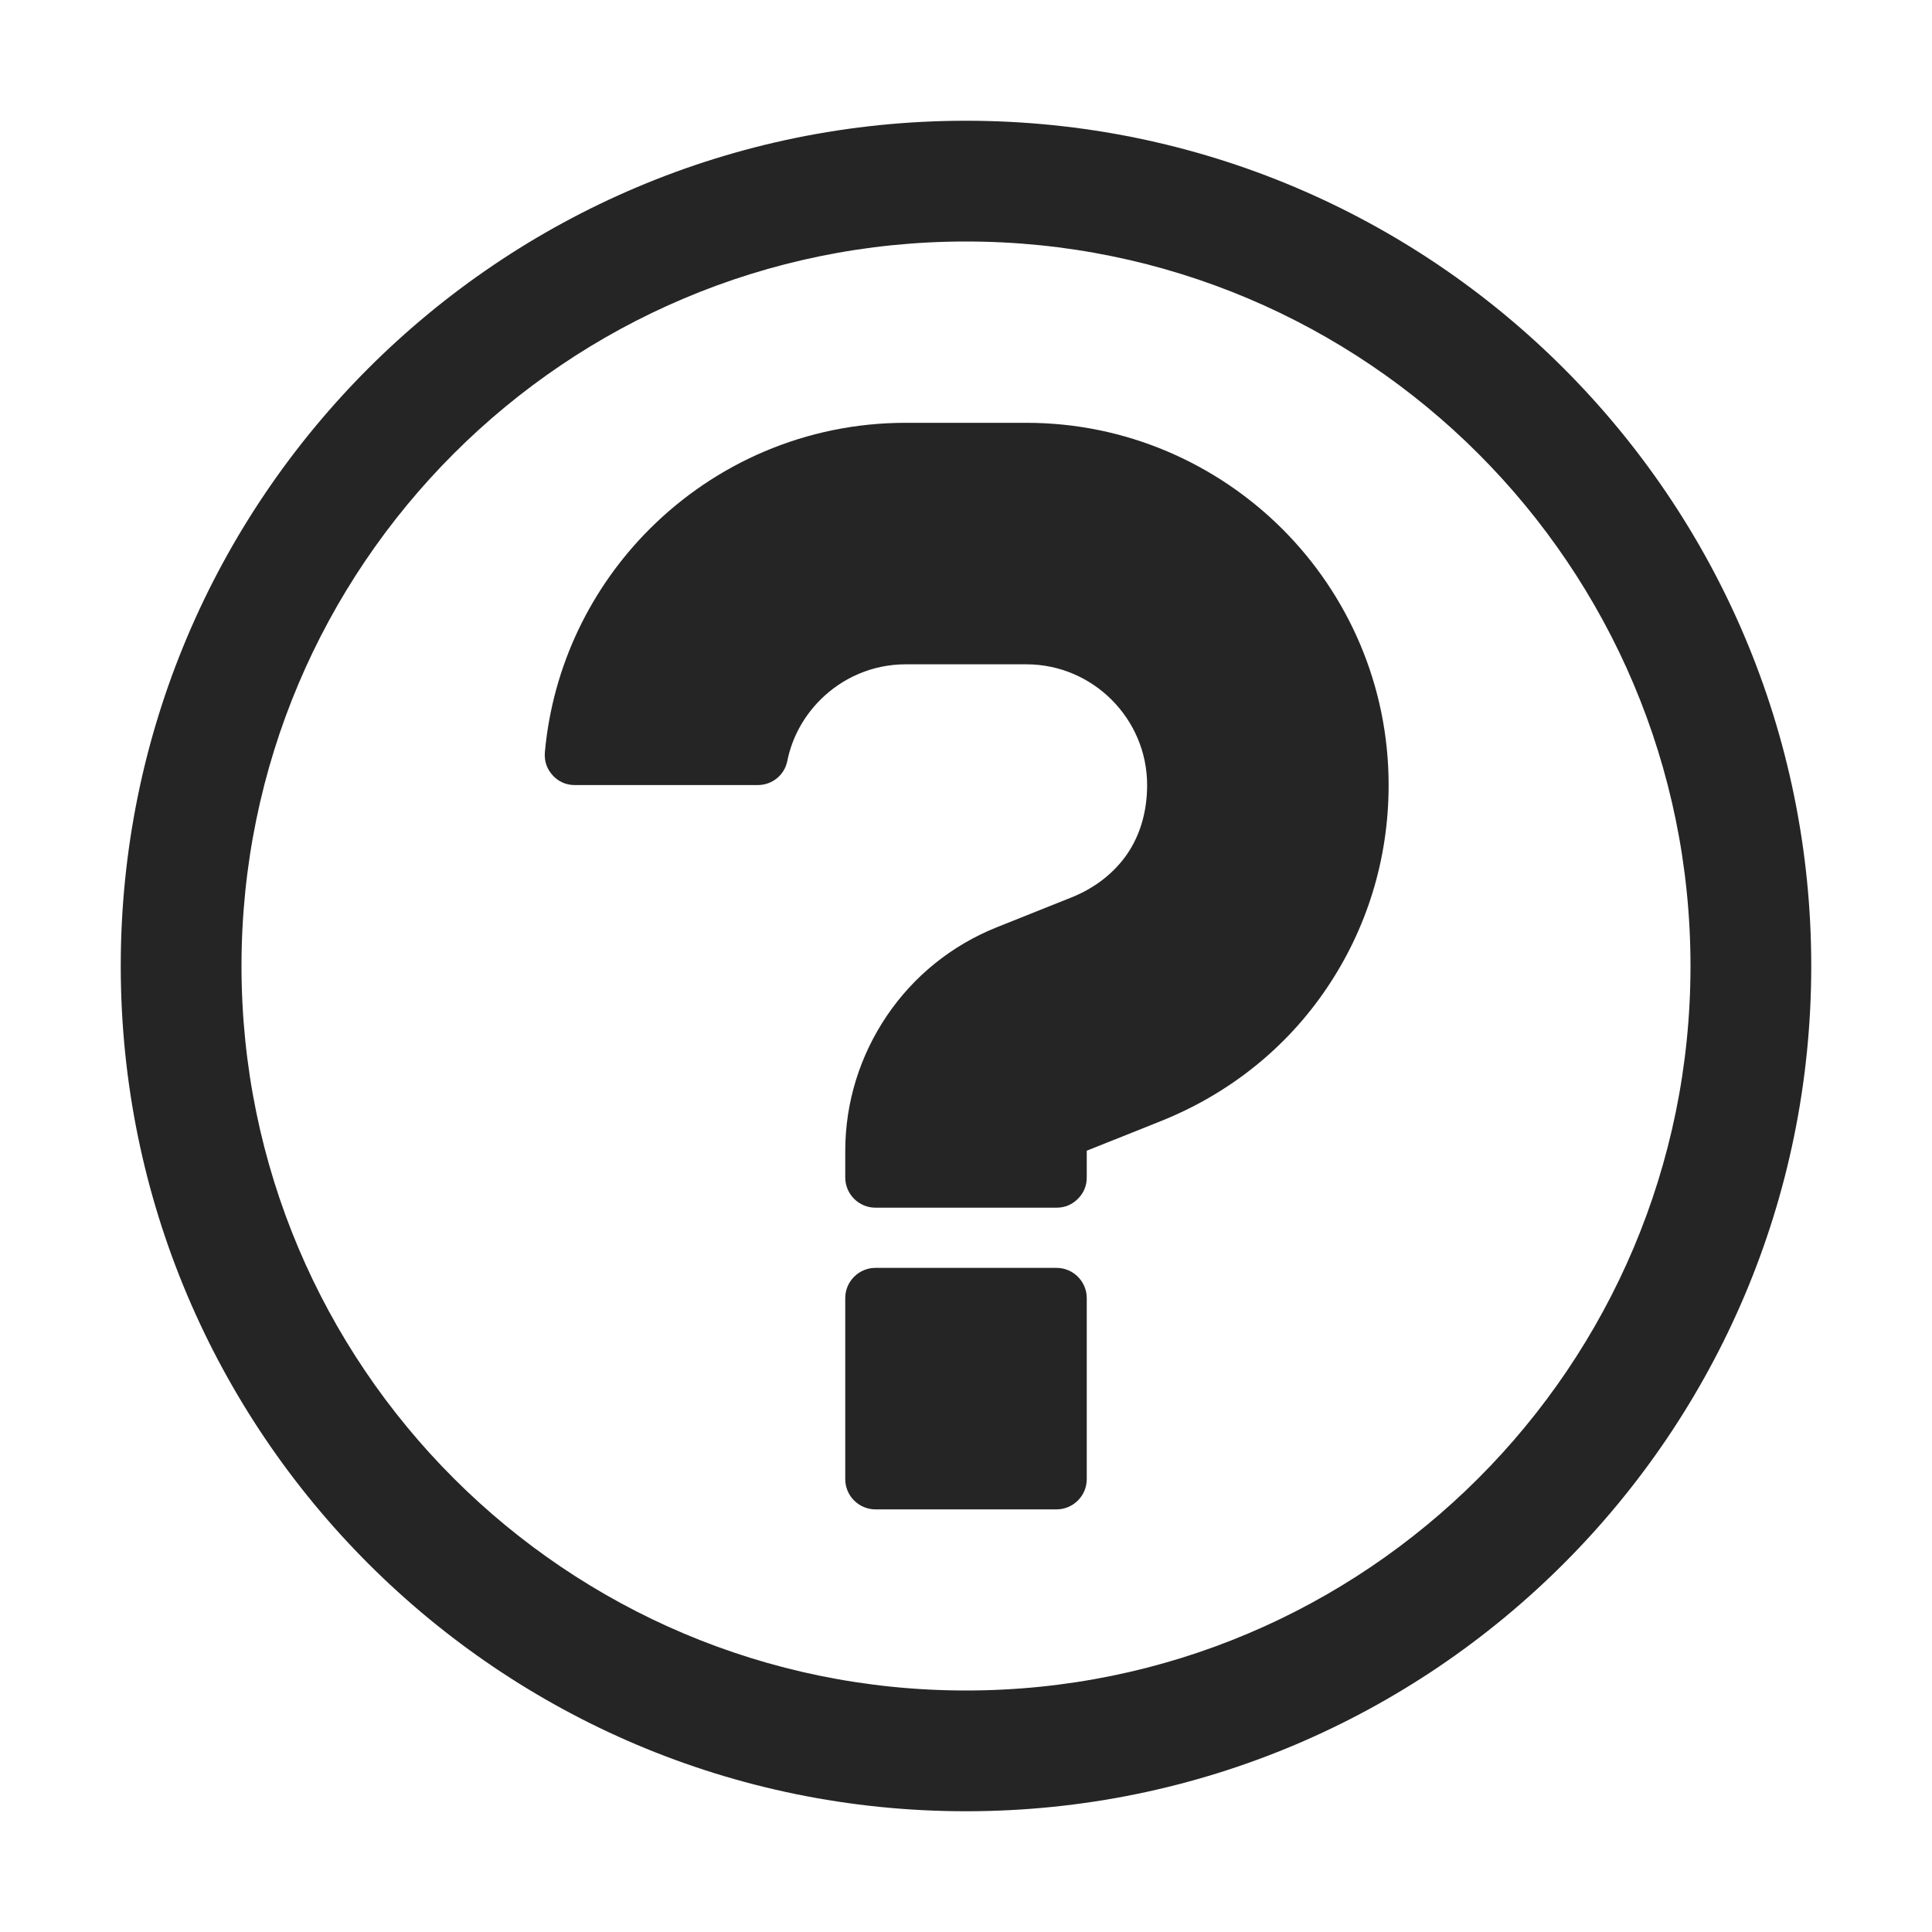
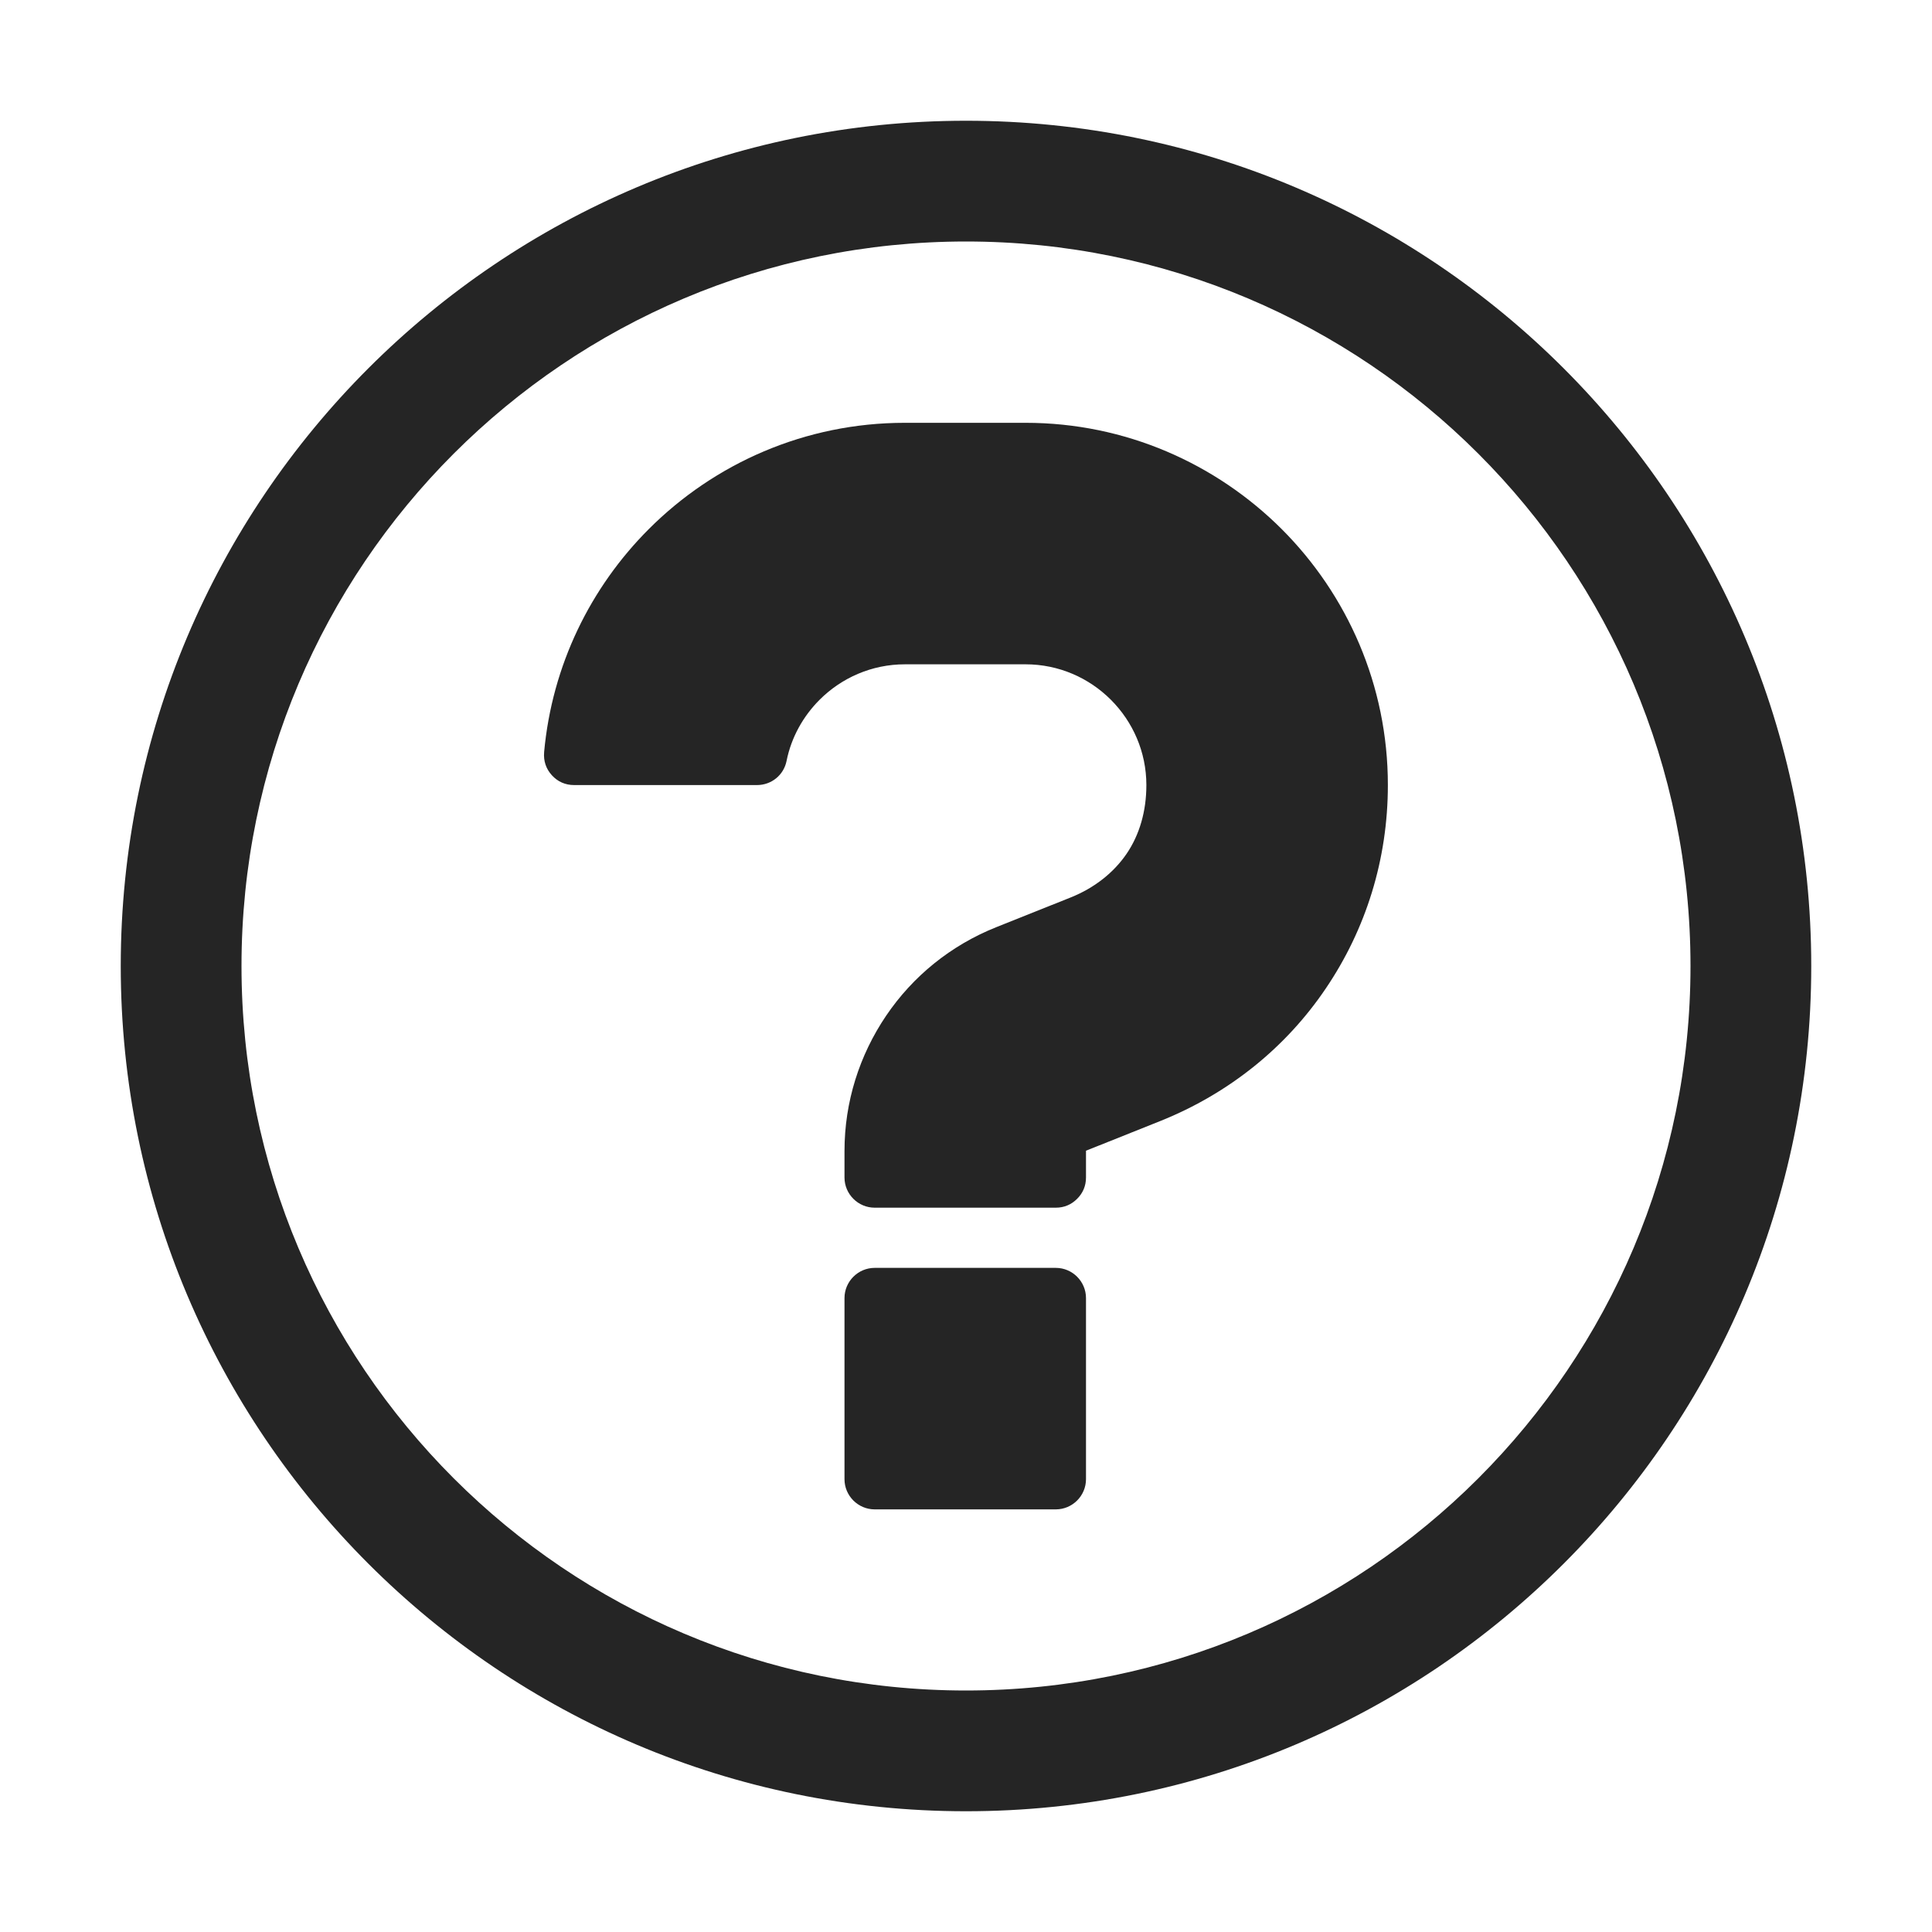
- <svg xmlns="http://www.w3.org/2000/svg" version="1.1" id="Layer_1" image-rendering="optimizeQuality" shape-rendering="geometricPrecision" text-rendering="geometricPrecision" x="0px" y="0px" width="1024px" height="1024px" viewBox="0 0 1024 1024" enable-background="new 0 0 1024 1024" xml:space="preserve">
-   <path id="curve1" fill="#252525" d="M288.8,398.6c4.2-46,24.6-87.3,55.5-118.2c34.8-34.8,82.8-56.3,135.7-56.3h64  c52.9,0,100.9,21.6,135.7,56.3c34.8,34.8,56.3,82.8,56.3,135.7c0,39.5-11.7,76.5-32.9,107.8c-21,31.1-51.1,55.6-87.8,70.3L576,609.9  v14.2c0,4.4-1.6,8.2-4.7,11.3c-3.1,3.1-6.9,4.7-11.3,4.7h-96c-8.8,0-16-7.2-16-16v-14c0-26.1,7.9-50.8,22.1-71.8  c14.1-20.8,34.1-37.2,58.4-46.9l39.3-15.7c12.8-5.1,23-13.3,29.8-23.3c6.7-9.9,10.4-22.3,10.4-36.3c0-17.6-7.2-33.6-18.8-45.2  c-11.6-11.6-27.6-18.8-45.2-18.8h-64c-17.6,0-33.6,7.2-45.2,18.8c-8.7,8.7-15,19.9-17.5,32.4c-1.5,7.5-8,12.8-15.7,12.8h-96.9  c-4.7,0-8.7-1.8-11.8-5.2c-3.1-3.4-4.5-7.6-4.1-12.2V398.6z M464,672h96c8.8,0,16,7.2,16,16v96c0,8.8-7.2,16-16,16h-96  c-8.8,0-16-7.2-16-16v-96C448,679.2,455.2,672,464,672z" />
-   <path fill="#252525" d="M512,64C264.6,64,64,264.6,64,512s200.6,448,448,448s448-200.6,448-448S759.4,64,512,64z M512,896  c-212.1,0-384-171.9-384-384s171.9-384,384-384s384,171.9,384,384S724.1,896,512,896z" />
+ <svg xmlns="http://www.w3.org/2000/svg" version="1.1" id="Layer_1" shape-rendering="geometricPrecision" text-rendering="geometricPrecision" image-rendering="optimizeQuality" x="0px" y="0px" width="1024px" height="1024px" viewBox="0 0 1024 1024" enable-background="new 0 0 1024 1024" xml:space="preserve">
+   <g>
+     <path id="curve1" fill="#252525" d="M288.4,398.6c4.2-46,24.6-87.3,55.5-118.2c34.8-34.8,82.8-56.3,135.7-56.3h64   c52.9,0,100.9,21.6,135.7,56.3c34.8,34.8,56.3,82.8,56.3,135.7c0,39.5-11.7,76.5-32.9,107.8c-21,31.1-51.1,55.6-87.8,70.3   l-39.3,15.7v14.2c0,4.4-1.6,8.2-4.7,11.3c-3.1,3.1-6.9,4.7-11.3,4.7h-96c-8.8,0-16-7.2-16-16v-14c0-26.1,7.9-50.8,22.1-71.8   c14.1-20.8,34.1-37.2,58.4-46.9l39.3-15.7c12.8-5.1,23-13.3,29.8-23.3c6.7-9.9,10.4-22.3,10.4-36.3c0-17.6-7.2-33.6-18.8-45.2   s-27.6-18.8-45.2-18.8h-64c-17.6,0-33.6,7.2-45.2,18.8c-8.7,8.7-15,19.9-17.5,32.4c-1.5,7.5-8,12.8-15.7,12.8h-96.9   c-4.7,0-8.7-1.8-11.8-5.2c-3.1-3.4-4.5-7.6-4.1-12.2V398.6z M463.6,672h96c8.8,0,16,7.2,16,16v96c0,8.8-7.2,16-16,16h-96   c-8.8,0-16-7.2-16-16v-96C447.6,679.2,454.8,672,463.6,672z" />
+     <path fill="#252525" d="M512,64C264.6,64,64,264.6,64,512s200.6,448,448,448s448-200.6,448-448S759.4,64,512,64z M512,896   c-212.1,0-384-171.9-384-384s171.9-384,384-384s384,171.9,384,384S724.1,896,512,896z" />
+   </g>
</svg>
